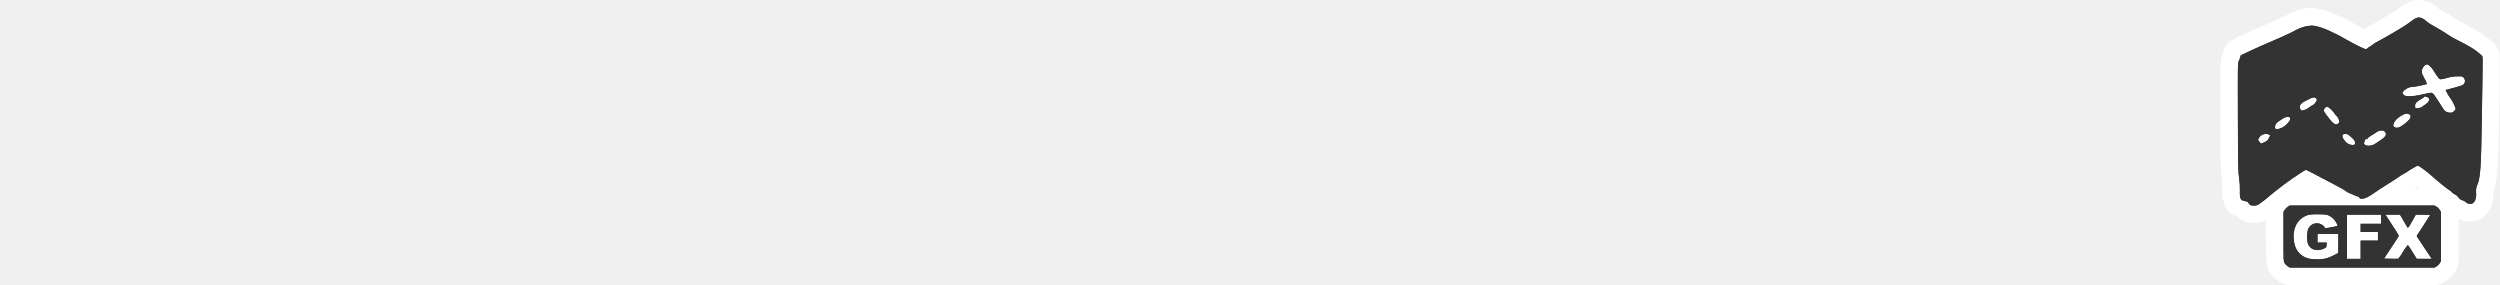
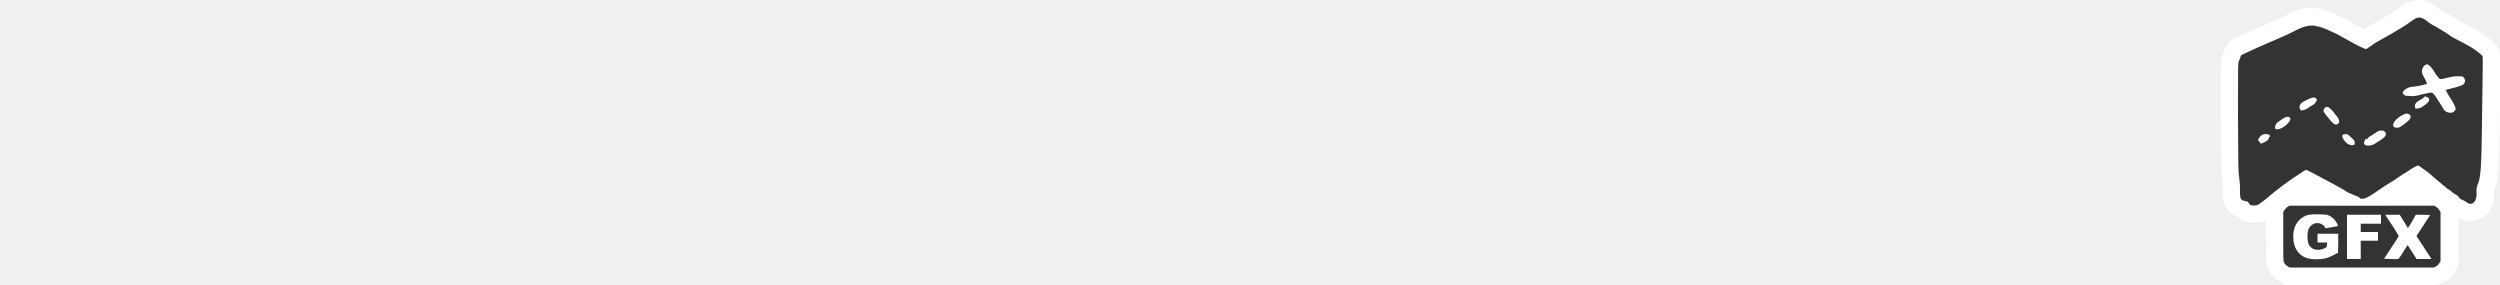
- <svg xmlns="http://www.w3.org/2000/svg" id="Layer_1" data-name="Layer 1" viewBox="0 0 1000 114">
-   <path d="M901.66,85.7a5.55,5.55,0,0,1-4.72-2,10.42,10.42,0,0,1-1.4-.47c-3.35-1.49-3.19-5.42-3.11-7.31a23.17,23.17,0,0,0-.28-4.27c-.42-3-.45-4.67-.52-25-.09-22.09-.09-22.62.77-23.93,0-.05.15-.37.22-.62l.32-1.06a3.45,3.45,0,0,1,1.84-2.15l3.39-1.63c1.94-.92,5-2.3,6.83-3.08,5.53-2.33,8.51-3.69,11-5a18.65,18.65,0,0,1,8.59-2.55,11.35,11.35,0,0,1,1.65.12,28.48,28.48,0,0,1,7.34,2.5l.27.12a59.73,59.73,0,0,1,6.38,3.33c2.65,1.48,4.53,2.43,5.65,2.95l.28-.16.14-.07.21-.15a13.57,13.57,0,0,1,2.2-1.42c2.94-1.54,10.68-6.1,11.69-6.82.54-.41,1.32-1,2-1.45l.7-.5a7.73,7.73,0,0,1,4.47-1.63,7.91,7.91,0,0,1,5.19,2.32,12.51,12.51,0,0,0,1.59,1.06c2.18,1.19,5.91,3.42,7.21,4.37a21.29,21.29,0,0,0,2,1.2c3.48,1.77,5.35,2.78,6.24,3.35,3.86,2.47,5,3.62,5.48,4.15,1.2,1.21,1.2,2.57,1.2,5.14s-.07,7.55-.22,17.5l-.1,6.12c-.28,18.95-.63,23.42-2.07,26.53-.19.42-.2.44-.2,1.86a10.27,10.27,0,0,1-.68,4.39,5.7,5.7,0,0,1-5.16,3.61h0a6.33,6.33,0,0,1-3.93-1.48l-.14-.11A6.55,6.55,0,0,1,980.53,81a10,10,0,0,1-2.46-1.79l-.2-.21A9.48,9.48,0,0,1,976,77.66c-.53-.45-1.23-1-1.51-1.2-.62-.44-2.78-2.31-3.43-2.88-1.8-1.55-3.11-2.63-4.11-3.36-.9.55-2,1.27-2.48,1.6a11.28,11.28,0,0,1-1.84,1.05,13.15,13.15,0,0,0-1.15.78l-.11.08c-.72.52-1.86,1.27-2.59,1.71l-.08,0c-1.17.66-4.41,2.77-6.86,4.5-2.68,1.9-4.79,3.07-7,3.07a4.59,4.59,0,0,1-3.62-1.34c-.38-.15-.83-.35-1.39-.59s-1.16-.52-1.47-.64a7.68,7.68,0,0,1-2.42-1.43c-.32-.23-2.19-1.33-4.62-2.61-1.57-.8-3.46-1.8-4.87-2.54l-1.36-.73c-.92-.5-1.9-1-2.54-1.32a130.91,130.91,0,0,0-13.66,10.19,28.65,28.65,0,0,1-2.74,2.09A6.69,6.69,0,0,1,901.66,85.7Z" fill="#333" />
-   <path d="M967.58,7a4.49,4.49,0,0,1,2.87,1.43A15.53,15.53,0,0,0,972.72,10c2.06,1.12,5.67,3.29,6.79,4.1A26.17,26.17,0,0,0,982,15.55c3.11,1.58,5.14,2.66,6,3.19a26.38,26.38,0,0,1,4.73,3.49c.47.68.47-2,0,26.43-.26,17.79-.58,22.6-1.74,25.1a6.27,6.27,0,0,0-.53,3.34,6.89,6.89,0,0,1-.39,3,2.2,2.2,0,0,1-1.95,1.51,2.85,2.85,0,0,1-1.75-.72,3.71,3.71,0,0,0-1.16-.71,2.81,2.81,0,0,1-1.85-1.3,2.78,2.78,0,0,0-1.2-1,6.08,6.08,0,0,1-1.56-1.14,3.13,3.13,0,0,0-1-.83,5.22,5.22,0,0,1-1.28-.9c-.59-.5-1.36-1.11-1.73-1.38s-1.78-1.46-3.19-2.68a47,47,0,0,0-5.47-4.31,1.59,1.59,0,0,0-.84-.34.8.8,0,0,0-.33.08A39.85,39.85,0,0,0,962.36,69a8.28,8.28,0,0,1-1.22.69,12.52,12.52,0,0,0-1.81,1.18c-.63.45-1.71,1.16-2.38,1.56-1.36.78-4.78,3-7.16,4.7s-3.86,2.42-5,2.42c-.83,0-1-.06-1.09-.41s-.25-.41-.39-.41a12.65,12.65,0,0,1-2.09-.81c-1-.45-1.87-.81-1.94-.81a7.24,7.24,0,0,1-1.26-.83c-.63-.47-2.92-1.77-5.12-2.93s-5-2.62-6.24-3.27-2.7-1.43-3.29-1.69l-1.06-.49-1.48.87a130.82,130.82,0,0,0-14.29,10.64c-.55.48-1.65,1.32-2.4,1.83a3.44,3.44,0,0,1-2.5,1c-1.34,0-1.81-.22-2.22-1a1.18,1.18,0,0,0-1.07-.71,6.7,6.7,0,0,1-1.41-.4c-.87-.39-1.14-1.45-1-4a27.58,27.58,0,0,0-.31-4.88c-.38-2.76-.43-4.31-.49-24.53-.08-19.25,0-21.65.25-22.08a8,8,0,0,0,.61-1.5l.3-1,3.4-1.62c1.89-.9,4.88-2.26,6.66-3,5.49-2.32,8.64-3.74,11.29-5.12a15.25,15.25,0,0,1,7-2.16,8.77,8.77,0,0,1,1.15.08,25.5,25.5,0,0,1,6.42,2.24,54.88,54.88,0,0,1,6.4,3.33c3.87,2.16,7.16,3.76,7.73,3.76a1,1,0,0,0,.63-.32,3.49,3.49,0,0,1,.87-.63,5.69,5.69,0,0,0,1-.69,9.84,9.84,0,0,1,1.52-1c2.87-1.5,11-6.24,12.14-7.09.71-.55,1.93-1.41,2.66-1.94a4.34,4.34,0,0,1,2.42-1m-3.31,31.44a13.91,13.91,0,0,0,3.17-.33c.83-.22,2.36-.55,3.39-.75a9.37,9.37,0,0,1,1.48-.25c1,0,1.37.82,3.71,4.44.61,1,1.26,2,1.44,2.27A3.08,3.08,0,0,0,980,45.08h.2c.67,0,.89-.12,1.47-.72s.65-.83.55-1-.31-.73-.49-1.26a14.9,14.9,0,0,0-1.4-2.54A18,18,0,0,1,978.25,36a8.83,8.83,0,0,1,1-.27c1.14-.24,4.59-1.22,5.3-1.5a1.9,1.9,0,0,0,.92-3.15c-.42-.48-.53-.56-1.73-.56h-.67a14.48,14.48,0,0,0-3.82.53,15.59,15.59,0,0,1-2.92.65,1,1,0,0,1-.86-.45,22.43,22.43,0,0,1-1.75-2.54,10,10,0,0,0-2-2.5,3.08,3.08,0,0,0-.94-.49,2.62,2.62,0,0,0-1.73,1.52c-.61,1.24-.46,2.12.57,3.91.78,1.3,1.24,2.5,1,2.5-.06,0-1,.22-2,.49a31.3,31.3,0,0,1-3.54.63,4.74,4.74,0,0,0-2.68.83,3.78,3.78,0,0,0-1.3,1.24c-.17.47-.13.61.32,1.06s.67.53,2.5.57h.33m1.85,4.83.91,0a3.86,3.86,0,0,0,2.38-1c1.71-1.12,2.3-1.79,2.3-2.56,0-.47-.15-.63-.82-.9a3.89,3.89,0,0,0-.89-.31c-.11,0-.14.06-.2.17a11.75,11.75,0,0,1-1.53,1c-1.81,1.07-2.3,1.66-2.21,2.74l.06.83m-45.46.92a5.52,5.52,0,0,0,2.87-1.12,5.75,5.75,0,0,1,1.36-.91,3.16,3.16,0,0,0,1.36-1.2c.66-1,.66-1.32.09-1.73a1.28,1.28,0,0,0-.77-.28,6.15,6.15,0,0,0-2.2.77c-3,1.42-3.74,2.23-3.32,3.7.17.5.37.77.61.77m13.83,5.59a1,1,0,0,0,.46-.14c.61-.35.78-.57.78-1.16a4.38,4.38,0,0,0-1.22-2.26c-.1,0-.33-.26-.51-.59a9.73,9.73,0,0,0-1.42-1.73c-.77-.78-1.33-1.16-1.8-1.16a1.22,1.22,0,0,0-.95.64c-.53.75-.44,1,.71,2.58,2,2.62,2.59,3.29,3.26,3.59a1.64,1.64,0,0,0,.69.23m24.26,1.31a2.71,2.71,0,0,0,1.25-.3,16.69,16.69,0,0,0,3.86-3.11c.57-1.15.57-1.56-.06-1.93a2,2,0,0,0-1-.32,3.44,3.44,0,0,0-1.35.36c-3,1.37-4.92,3.93-3.76,5a1.64,1.64,0,0,0,1.11.34m-47.92.53a6.51,6.51,0,0,0,3.8-1.9c1.36-1.3,1.83-2.34,1.24-2.79a1.27,1.27,0,0,0-.79-.26c-.79,0-1.94.62-3.89,2a2.66,2.66,0,0,0-1.22,2.5.83.83,0,0,0,.86.44m36.59,6.67a5.08,5.08,0,0,0,2.7-.85c.45-.3,1.46-1,2.26-1.52,1.72-1.14,2.29-2,1.83-2.91a1.73,1.73,0,0,0-.76-.71,2.21,2.21,0,0,0-.82-.15,3.88,3.88,0,0,0-2.29.84c-.38.28-1.26.83-2,1.26s-1.28.85-1.28,1-.2.3-.47.3-.57.18-.81.84c-.41,1.05-.2,1.5.81,1.78a2.78,2.78,0,0,0,.78.1M940.89,58a2.72,2.72,0,0,0,.69-.09c.41-.12.47-.24.41-1s-.21-1-1.53-2.11-1.56-1.28-2.37-1.28c-1.43,0-1.55.93-.35,2.54a4.13,4.13,0,0,0,3.15,1.9m-36.53-.52L905.5,57c1.26-.5,1.87-1.07,2.07-1.91.09-.3.23-.54.33-.54.47,0,.12-.59-.45-.8a3.46,3.46,0,0,0-1.09-.18A3.15,3.15,0,0,0,903.65,55a5.25,5.25,0,0,0-.45.9,3.83,3.83,0,0,0,.59.83l.57.69M967.58,0a11,11,0,0,0-6.45,2.24l-.07,0-.68.49c-.67.48-1.43,1-2,1.47-1.16.78-8.48,5.09-11.25,6.54-.45.24-1,.54-1.5.87-1-.49-2.18-1.13-3.63-1.94a63,63,0,0,0-6.68-3.49L935,6.12a31.05,31.05,0,0,0-8.3-2.79,15.08,15.08,0,0,0-2.14-.15c-3.12,0-6.37.94-10.21,3C912,7.39,909.07,8.71,903.63,11c-1.88.79-5,2.2-6.94,3.13l-3.42,1.64a7,7,0,0,0-3.68,4.3l-.31,1s0,.06,0,.09a.16.16,0,0,0,0,.06c-1.05,1.87-1.07,3.77-1.11,7.26,0,3.28,0,9.16,0,18.21.07,20.53.1,22.2.56,25.47a19.41,19.41,0,0,1,.24,3.58v0c-.08,2-.33,8.2,5.2,10.65.27.12.55.23.85.33a9.21,9.21,0,0,0,6.68,2.4A10.16,10.16,0,0,0,908.1,87a32.78,32.78,0,0,0,3.08-2.36,138,138,0,0,1,11.53-8.77l.6.32.12.06,1.32.7,4.94,2.59c2,1.08,3.74,2.05,4.22,2.37a11.31,11.31,0,0,0,3.16,1.81c.22.1.69.29,1.3.57l.88.38a8.16,8.16,0,0,0,5.56,1.86c3.14,0,5.87-1.48,9-3.7,2.34-1.66,5.5-3.72,6.57-4.33l.18-.1c.78-.48,2-1.29,2.8-1.84l.21-.16c.22-.17.51-.36.67-.46a14.71,14.71,0,0,0,2.16-1.27l.12-.08.17-.12c.72.59,1.43,1.2,2,1.73,1.85,1.61,3.08,2.64,3.68,3.07h0c.18.13.8.61,1.25,1a14.33,14.33,0,0,0,2.07,1.52,14.38,14.38,0,0,0,2.47,1.9,10.34,10.34,0,0,0,4.12,2.92,9.67,9.67,0,0,0,5.73,1.95,9.08,9.08,0,0,0,8.32-5.6s0-.07,0-.11a13.28,13.28,0,0,0,1-5.79v-.67c1.62-3.65,2-8.33,2.27-27.67l.1-6.12c.15-10,.22-15,.22-17.55s0-5.23-2-7.42c-.65-.79-2.07-2.14-6.27-4.82-.85-.55-2.31-1.37-6.51-3.52a17.72,17.72,0,0,1-1.59-.94C982,7.24,978,4.89,976.07,3.83l-.08,0c-.21-.12-.74-.48-1-.67A11.33,11.33,0,0,0,967.58,0Z" fill="#fff" />
-   <path d="M916,110.5a3.56,3.56,0,0,1-1.77-.48l-.83-.49A7.46,7.46,0,0,1,910.8,107a.41.41,0,0,1,0-.09c-.88-1.6-.88-1.6-.88-12.32V84.74a3.47,3.47,0,0,1,.52-1.83l.48-.8a8.23,8.23,0,0,1,2.41-2.4l.79-.49a3.51,3.51,0,0,1,1.84-.52h57.87a3.57,3.57,0,0,1,1.69.43s.87.49.91.5a7.67,7.67,0,0,1,2.56,2.6l.46.78a3.46,3.46,0,0,1,.48,1.77v19.64a3.46,3.46,0,0,1-.48,1.77l-.49.83a7.49,7.49,0,0,1-2.53,2.54l-.91.51a3.57,3.57,0,0,1-1.69.43Z" fill="#333" />
-   <path d="M973.78,82.2l.81.45a4,4,0,0,1,1.3,1.3l.49.83v19.64l-.49.83a4,4,0,0,1-1.3,1.3l-.81.45H916l-.83-.49a4.17,4.17,0,0,1-1.31-1.3c-.44-.81-.44-.83-.44-10.63V84.74l.49-.79a4.45,4.45,0,0,1,1.26-1.26l.79-.49h57.87m-47.11,21.54a17.15,17.15,0,0,0,3.43-.3,15.58,15.58,0,0,0,3.25-1.26l1.87-1,.06-3.8,0-3.81H927V97h3.68l-.07.95c-.06.94-.1,1-1,1.43a6,6,0,0,1-2.62.63,3.87,3.87,0,0,1-3.91-2.73,12.85,12.85,0,0,1,0-5.24,3.78,3.78,0,0,1,3.73-2.73,3.74,3.74,0,0,1,.66.05c1,.16,2.34,1.11,2.34,1.66,0,.17.1.29.21.29.32,0,5-.84,5-.92a3.86,3.86,0,0,0-.37-1.07,6.73,6.73,0,0,0-3.15-3.13c-.89-.41-1.38-.47-4.07-.51h-1c-2.74,0-3.86.27-5.29,1.19-2.54,1.62-3.82,4.24-3.82,7.8,0,4.7,2.4,8,6.47,8.82a15.05,15.05,0,0,0,2.77.22m36.48-12.65A.16.16,0,0,1,963,91c-.15-.2-.86-1.42-1.61-2.74L960,85.86h-5.86l.47.75c.27.43,1.47,2.28,2.67,4.11a36.73,36.73,0,0,1,2.19,3.58c0,.14-1.32,2.25-3,4.69l-2.92,4.45,2.76.06,1.57,0a8.63,8.63,0,0,0,1.44-.06,20.88,20.88,0,0,0,1.91-2.84A16.6,16.6,0,0,1,963.14,98h0A32.69,32.69,0,0,1,965,100.8l1.69,2.74h6L969.67,99l-3-4.55,2.6-4L972,86.1c.12-.18-.49-.24-2.76-.24h-2.91L964.8,88.6c-1.07,1.92-1.43,2.49-1.65,2.49m-24.37,12.45h5.48V96.23h6.92V92.77h-6.92V89.52h8.14V85.86H938.78v17.68m35-28.34H915.91a7,7,0,0,0-3.67,1l-.79.49a11.72,11.72,0,0,0-3.55,3.53l-.49.81a7,7,0,0,0-1,3.67v9.84c0,11.4,0,11.62,1.31,14l.11.19a11,11,0,0,0,3.82,3.8l.8.47a7,7,0,0,0,3.54,1h57.83a7,7,0,0,0,3.37-.87l.82-.44.18-.11a11,11,0,0,0,3.8-3.82l.47-.81a7,7,0,0,0,1-3.53V84.78a7,7,0,0,0-1-3.53l-.47-.81a11,11,0,0,0-3.8-3.82l-.18-.11-.82-.44a7,7,0,0,0-3.37-.87Z" fill="#fff" />
-   <path d="M965.16,8c-.73.53-1.95,1.39-2.66,1.94-1.18.85-9.27,5.59-12.14,7.09a9.84,9.84,0,0,0-1.52,1,5.69,5.69,0,0,1-1,.69,3.49,3.49,0,0,0-.87.63,1,1,0,0,1-.63.32c-.57,0-3.86-1.6-7.73-3.76a54.88,54.88,0,0,0-6.4-3.33,25.5,25.5,0,0,0-6.42-2.24c-2.24-.32-4.74.31-8.11,2.08-2.65,1.38-5.8,2.8-11.29,5.12-1.78.75-4.77,2.11-6.66,3l-3.4,1.62-.3,1a8,8,0,0,1-.61,1.5c-.29.43-.33,2.83-.25,22.08.06,20.22.11,21.77.49,24.53a27.58,27.58,0,0,1,.31,4.88c-.11,2.52.16,3.58,1,4a6.7,6.7,0,0,0,1.41.4,1.18,1.18,0,0,1,1.07.71c.41.8.88,1,2.22,1a3.44,3.44,0,0,0,2.5-1c.75-.51,1.85-1.35,2.4-1.83a130.82,130.82,0,0,1,14.29-10.64l1.48-.87,1.06.49c.59.26,2.07,1,3.29,1.69s4,2.13,6.24,3.27,4.49,2.46,5.12,2.93a6.77,6.77,0,0,0,1.27.83c.06,0,.93.36,1.93.81a12.65,12.65,0,0,0,2.09.81c.14,0,.33.19.39.41s.26.41,1.09.41c1.12,0,2.56-.71,5-2.42s5.8-3.92,7.16-4.7c.67-.4,1.75-1.11,2.38-1.56a12.52,12.52,0,0,1,1.81-1.18,8.28,8.28,0,0,0,1.22-.69,39.85,39.85,0,0,1,4.33-2.64c.34-.15.65-.09,1.17.26a47,47,0,0,1,5.47,4.31c1.41,1.22,2.85,2.44,3.19,2.68s1.14.88,1.73,1.38a5.22,5.22,0,0,0,1.28.9,3.13,3.13,0,0,1,1,.83,6.08,6.08,0,0,0,1.56,1.14,2.78,2.78,0,0,1,1.2,1,2.81,2.81,0,0,0,1.85,1.3,3.71,3.71,0,0,1,1.16.71c1.51,1.2,2.93.89,3.7-.79a6.89,6.89,0,0,0,.39-3,6.27,6.27,0,0,1,.53-3.34c1.16-2.5,1.48-7.31,1.74-25.1.43-28.44.43-25.75,0-26.43a26.38,26.38,0,0,0-4.73-3.49c-.82-.53-2.85-1.61-6-3.19a26.17,26.17,0,0,1-2.44-1.47c-1.12-.81-4.73-3-6.79-4.1a15.53,15.53,0,0,1-2.27-1.55C968.45,6.66,967.15,6.56,965.16,8Zm6.57,18.22a10,10,0,0,1,2,2.5,22.43,22.43,0,0,0,1.75,2.54c.61.63.69.63,3.78-.2a14.48,14.48,0,0,1,3.82-.53c1.85,0,1.91,0,2.4.55a1.9,1.9,0,0,1-.92,3.15c-.71.28-4.16,1.26-5.3,1.5a8.83,8.83,0,0,0-1,.27,18,18,0,0,0,2.12,3.59,14.9,14.9,0,0,1,1.4,2.54c.18.53.41,1.1.49,1.26s-.1.55-.55,1a1.71,1.71,0,0,1-1.67.71,3.08,3.08,0,0,1-2.58-1.26c-.18-.3-.83-1.32-1.44-2.27-3.24-5-2.79-4.66-5.19-4.19-1,.2-2.56.53-3.39.75a14.36,14.36,0,0,1-3.5.33c-1.83,0-2-.09-2.5-.57s-.49-.59-.32-1.06a3.78,3.78,0,0,1,1.3-1.24,4.74,4.74,0,0,1,2.68-.83,31.3,31.3,0,0,0,3.54-.63c1-.27,1.93-.49,2-.49.24,0-.22-1.2-1-2.5-1-1.79-1.18-2.67-.57-3.9a2.61,2.61,0,0,1,1.73-1.53A3.08,3.08,0,0,1,971.73,26.18Zm-.84,12.64c.67.27.82.43.82.9,0,.77-.59,1.44-2.3,2.56a3.86,3.86,0,0,1-2.38,1l-.91,0-.06-.83c-.09-1.08.4-1.67,2.21-2.74a11.75,11.75,0,0,0,1.53-1C969.94,38.44,969.94,38.44,970.89,38.82Zm-44.55.41c.57.41.57.71-.09,1.73a3.16,3.16,0,0,1-1.36,1.2,5.75,5.75,0,0,0-1.36.91,5.52,5.52,0,0,1-2.87,1.12c-.24,0-.44-.27-.61-.77-.42-1.47.31-2.28,3.32-3.7C925.26,38.84,925.69,38.76,926.34,39.23Zm6.24,4.67A9.73,9.73,0,0,1,934,45.63c.18.33.41.59.51.59a4.38,4.38,0,0,1,1.22,2.26c0,.59-.17.81-.78,1.16-.38.2-.56.2-1.15-.09s-1.28-1-3.26-3.59c-1.15-1.55-1.24-1.83-.71-2.58C930.52,42.4,931.24,42.54,932.58,43.9Zm31.22,1.85c.63.37.63.78.06,1.93A16.69,16.69,0,0,1,960,50.79a2.34,2.34,0,0,1-2.36,0c-1.16-1,.77-3.59,3.76-5A2.3,2.3,0,0,1,963.8,45.75Zm-47.93,1.18c.59.45.12,1.49-1.24,2.79-1.77,1.68-4.27,2.46-4.66,1.46a2.66,2.66,0,0,1,1.22-2.5C913.9,46.75,915.05,46.3,915.87,46.93Zm37.58,5.37a1.66,1.66,0,0,1,.75.71c.47.87-.1,1.77-1.82,2.91-.8.55-1.81,1.22-2.26,1.52a4.65,4.65,0,0,1-3.48.75c-1-.28-1.22-.73-.81-1.78.24-.66.43-.84.81-.84s.47-.12.47-.3.57-.61,1.28-1,1.57-1,2-1.26A3.4,3.4,0,0,1,953.45,52.3Zm-46,1.46c.57.21.92.8.45.8-.1,0-.24.24-.33.54-.2.84-.81,1.41-2.07,1.91l-1.14.45-.57-.69a3.83,3.83,0,0,1-.59-.83,5.25,5.25,0,0,1,.45-.9A3.21,3.21,0,0,1,907.45,53.76Zm33,1.06c1.32,1.16,1.47,1.36,1.53,2.11s0,.84-.41,1c-1.3.34-2.7-.31-3.84-1.81s-1.08-2.54.35-2.54C938.9,53.54,939.12,53.66,940.46,54.82Z" fill="#333" />
-   <path d="M915.12,82.69A4.45,4.45,0,0,0,913.86,84l-.49.79v9.84c0,9.8,0,9.82.44,10.63a4.17,4.17,0,0,0,1.31,1.3l.83.49h57.83l.81-.45a4,4,0,0,0,1.3-1.3l.49-.83V84.78l-.49-.83a4,4,0,0,0-1.3-1.3l-.81-.45H915.91Zm16.44,3.54a6.73,6.73,0,0,1,3.15,3.13,3.86,3.86,0,0,1,.37,1.07c-.06.08-4.72.92-5,.92-.11,0-.21-.12-.21-.29,0-.55-1.36-1.5-2.34-1.66a3.82,3.82,0,0,0-4.39,2.68,12.85,12.85,0,0,0,0,5.24c.74,2.52,3.68,3.48,6.53,2.1.87-.43.91-.49,1-1.43l.07-.95H927V93.58h8.33l0,3.81-.06,3.8-1.87,1a15.58,15.58,0,0,1-3.25,1.26,19,19,0,0,1-6.2.08c-4.07-.85-6.47-4.12-6.47-8.82,0-3.56,1.28-6.18,3.82-7.8,1.59-1,2.79-1.24,6.24-1.18C930.18,85.76,930.67,85.82,931.56,86.23Zm20.84,1.46v1.83h-8.14v3.25h6.92v3.46h-6.92v7.31h-5.48V85.86H952.4Zm9,.57c.75,1.32,1.46,2.54,1.61,2.74s.46,0,1.79-2.4l1.52-2.74h2.91c2.27,0,2.88.06,2.76.24l-2.76,4.29-2.6,4,3,4.55,3.05,4.57h-6L965,100.8A32.69,32.69,0,0,0,963.15,98a14.67,14.67,0,0,0-1.83,2.67,20.88,20.88,0,0,1-1.91,2.84,26.67,26.67,0,0,1-3,0l-2.76-.06L956.56,99c1.63-2.44,3-4.55,3-4.69a36.73,36.73,0,0,0-2.19-3.58c-1.2-1.83-2.4-3.68-2.67-4.11l-.47-.75H960Z" fill="#333" />
+ <svg xmlns="http://www.w3.org/2000/svg" version="1.1" x="0px" y="0px" viewBox="0 0 1000 114" style="enable-background:new 0 0 1000 114;" xml:space="preserve">
+   <style type="text/css">
+ 	.st0{fill:#FFFFFF;}
+ 	.st1{fill:#333333;}
+ </style>
+   <g id="Layer_2">
+     <rect x="961.8" y="69.8" class="st0" width="8.7" height="9.1" />
+   </g>
+   <g id="Layer_1">
+     <path class="st0" d="M967.6,7c1.1,0.1,2.1,0.6,2.9,1.4c0.7,0.6,1.5,1.1,2.3,1.6c2.1,1.1,5.7,3.3,6.8,4.1c0.8,0.5,1.6,1,2.5,1.4   c3.1,1.6,5.1,2.7,6,3.2c1.7,1,3.3,2.2,4.7,3.5c0.5,0.7,0.5-2,0,26.4c-0.3,17.8-0.6,22.6-1.7,25.1c-0.5,1-0.7,2.2-0.5,3.3   c0.1,1,0,2-0.4,3c-0.3,0.9-1.1,1.5-2,1.5c-0.6,0-1.3-0.3-1.8-0.7c-0.3-0.3-0.7-0.5-1.2-0.7c-0.8-0.2-1.4-0.6-1.8-1.3   c-0.3-0.4-0.7-0.8-1.2-1c-0.6-0.3-1.1-0.7-1.6-1.1c-0.3-0.3-0.6-0.6-1-0.8c-0.5-0.2-0.9-0.5-1.3-0.9c-0.6-0.5-1.4-1.1-1.7-1.4   s-1.8-1.5-3.2-2.7c-1.7-1.6-3.5-3-5.5-4.3c-0.2-0.2-0.5-0.3-0.8-0.3c-0.1,0-0.2,0-0.3,0.1c-1.5,0.8-3,1.7-4.4,2.6   c-0.4,0.3-0.8,0.5-1.2,0.7c-0.6,0.3-1.2,0.7-1.8,1.2c-0.6,0.4-1.7,1.2-2.4,1.6c-1.4,0.8-4.8,3-7.2,4.7s-3.9,2.4-5,2.4   c-0.8,0-1-0.1-1.1-0.4s-0.3-0.4-0.4-0.4c-0.7-0.2-1.4-0.5-2.1-0.8c-1-0.4-1.9-0.8-1.9-0.8c-0.4-0.2-0.9-0.5-1.3-0.8   c-0.6-0.5-2.9-1.8-5.1-2.9s-5-2.6-6.2-3.3s-2.7-1.4-3.3-1.7l-1.1-0.5l-1.5,0.9c-5,3.2-9.8,6.8-14.3,10.6c-0.5,0.5-1.7,1.3-2.4,1.8   c-0.7,0.7-1.6,1-2.5,1c-1.3,0-1.8-0.2-2.2-1c-0.2-0.4-0.6-0.7-1.1-0.7c-0.5-0.1-1-0.2-1.4-0.4c-0.9-0.4-1.1-1.4-1-4   c0-1.6-0.1-3.3-0.3-4.9c-0.4-2.8-0.4-4.3-0.5-24.5c-0.1-19.3,0-21.6,0.3-22.1c0.3-0.5,0.5-1,0.6-1.5l0.3-1l3.4-1.6   c1.9-0.9,4.9-2.3,6.7-3c5.5-2.3,8.6-3.7,11.3-5.1c2.1-1.3,4.5-2,7-2.2c0.4,0,0.8,0,1.2,0.1c2.2,0.5,4.4,1.2,6.4,2.2   c2.2,1,4.3,2.1,6.4,3.3c3.9,2.2,7.2,3.8,7.7,3.8c0.2,0,0.5-0.1,0.6-0.3c0.3-0.3,0.5-0.5,0.9-0.6c0.4-0.2,0.7-0.4,1-0.7   c0.5-0.4,1-0.7,1.5-1c2.9-1.5,11-6.2,12.1-7.1c0.7-0.6,1.9-1.4,2.7-1.9C965.9,7.4,966.7,7.1,967.6,7 M964.3,38.4   c1.1,0,2.1-0.1,3.2-0.3c0.8-0.2,2.4-0.5,3.4-0.8c0.5-0.1,1-0.2,1.5-0.3c1,0,1.4,0.8,3.7,4.4c0.6,1,1.3,2,1.4,2.3   c0.6,0.8,1.5,1.3,2.5,1.3h0.2c0.7,0,0.9-0.1,1.5-0.7s0.7-0.8,0.5-1s-0.3-0.7-0.5-1.3c-0.4-0.9-0.9-1.7-1.4-2.5   c-0.8-1.1-1.5-2.3-2.1-3.6c0.3-0.1,0.7-0.2,1-0.3c1.1-0.2,4.6-1.2,5.3-1.5c1-0.3,1.6-1.3,1.4-2.3c-0.1-0.3-0.2-0.6-0.5-0.8   c-0.4-0.5-0.5-0.6-1.7-0.6h-0.7c-1.3,0-2.6,0.2-3.8,0.5c-1,0.3-1.9,0.5-2.9,0.6c-0.3,0-0.7-0.2-0.9-0.5c-0.6-0.8-1.2-1.7-1.8-2.5   c-0.5-0.9-1.2-1.8-2-2.5c-0.3-0.2-0.6-0.4-0.9-0.5c-0.8,0.2-1.4,0.8-1.7,1.5c-0.6,1.2-0.5,2.1,0.6,3.9c0.8,1.3,1.2,2.5,1,2.5   c-0.1,0-1,0.2-2,0.5c-1.2,0.3-2.3,0.5-3.5,0.6c-1,0-1.9,0.3-2.7,0.8c-0.5,0.3-1,0.7-1.3,1.2c-0.2,0.5-0.1,0.6,0.3,1.1   s0.7,0.5,2.5,0.6L964.3,38.4 M966.1,43.3h0.9c0.9-0.1,1.7-0.4,2.4-1c1.7-1.1,2.3-1.8,2.3-2.6c0-0.5-0.2-0.6-0.8-0.9   c-0.3-0.1-0.6-0.2-0.9-0.3c-0.1,0-0.1,0.1-0.2,0.2c-0.5,0.4-1,0.7-1.5,1c-1.8,1.1-2.3,1.7-2.2,2.7L966.1,43.3 M920.6,44.2   c1-0.1,2-0.5,2.9-1.1c0.4-0.4,0.9-0.7,1.4-0.9c0.6-0.3,1-0.7,1.4-1.2c0.7-1,0.7-1.3,0.1-1.7c-0.2-0.2-0.5-0.3-0.8-0.3   c-0.8,0.1-1.5,0.4-2.2,0.8c-3,1.4-3.7,2.2-3.3,3.7C920.2,43.9,920.4,44.2,920.6,44.2 M934.5,49.8c0.2,0,0.3-0.1,0.5-0.1   c0.6-0.3,0.8-0.6,0.8-1.2c-0.2-0.9-0.6-1.6-1.2-2.3c-0.1,0-0.3-0.3-0.5-0.6c-0.4-0.6-0.9-1.2-1.4-1.7c-0.8-0.8-1.3-1.2-1.8-1.2   c-0.4,0-0.8,0.3-1,0.6c-0.5,0.8-0.4,1,0.7,2.6c2,2.6,2.6,3.3,3.3,3.6C934,49.7,934.2,49.8,934.5,49.8 M958.7,51.1   c0.4,0,0.9-0.1,1.3-0.3c1.4-0.8,2.7-1.9,3.9-3.1c0.6-1.2,0.6-1.6-0.1-1.9c-0.3-0.2-0.6-0.3-1-0.3c-0.5,0-0.9,0.1-1.3,0.4   c-3,1.4-4.9,3.9-3.8,5C958,51,958.4,51.2,958.7,51.1 M910.9,51.7c1.4-0.2,2.8-0.9,3.8-1.9c1.4-1.3,1.8-2.3,1.2-2.8   c-0.2-0.2-0.5-0.3-0.8-0.3c-0.8,0-1.9,0.6-3.9,2c-0.8,0.5-1.3,1.5-1.2,2.5C910.2,51.5,910.5,51.7,910.9,51.7 M947.5,58.3   c1,0,1.9-0.3,2.7-0.8c0.5-0.3,1.5-1,2.3-1.5c1.7-1.1,2.3-2,1.8-2.9c-0.2-0.3-0.4-0.6-0.8-0.7c-0.3-0.1-0.5-0.2-0.8-0.2   c-0.8,0-1.6,0.3-2.3,0.8c-0.4,0.3-1.3,0.8-2,1.3s-1.3,0.8-1.3,1s-0.2,0.3-0.5,0.3s-0.6,0.2-0.8,0.8c-0.4,1-0.2,1.5,0.8,1.8   C946.9,58.3,947.1,58.3,947.5,58.3 M940.9,58c0.2,0,0.5,0,0.7-0.1c0.4-0.1,0.5-0.2,0.4-1s-0.2-1-1.5-2.1s-1.6-1.3-2.4-1.3   c-1.4,0-1.5,0.9-0.3,2.5C938.4,57.2,939.6,57.9,940.9,58 M904.4,57.4l1.1-0.4c1.3-0.5,1.9-1.1,2.1-1.9c0.1-0.3,0.2-0.5,0.3-0.5   c0.5,0,0.1-0.6-0.5-0.8c-0.4-0.1-0.7-0.2-1.1-0.2c-1.1,0-2.1,0.5-2.7,1.4c-0.2,0.3-0.3,0.6-0.5,0.9c0.2,0.3,0.4,0.6,0.6,0.8   L904.4,57.4 M967.6,0c-2.3,0-4.6,0.8-6.5,2.2h-0.1l-0.7,0.5c-0.7,0.5-1.4,1-2,1.5c-1.2,0.8-8.5,5.1-11.3,6.5   c-0.5,0.2-1,0.5-1.5,0.9c-1-0.5-2.2-1.1-3.6-1.9c-2.2-1.3-4.4-2.5-6.7-3.5L935,6.1c-2.6-1.3-5.4-2.3-8.3-2.8   c-0.7-0.1-1.4-0.2-2.1-0.2c-3.1,0-6.4,0.9-10.2,3c-2.3,1.2-5.3,2.5-10.7,4.8c-1.9,0.8-5,2.2-6.9,3.1l-3.4,1.6   c-1.8,0.9-3.1,2.4-3.7,4.3l-0.3,1c0,0,0,0.1,0,0.1c0,0,0,0,0,0.1c-1,1.9-1.1,3.8-1.1,7.3c0,3.3,0,9.2,0,18.2   c0.1,20.5,0.1,22.2,0.6,25.5c0.2,1.2,0.3,2.4,0.2,3.6l0,0c-0.1,2-0.3,8.2,5.2,10.7c0.3,0.1,0.5,0.2,0.8,0.3   c1.8,1.7,4.2,2.5,6.7,2.4c2.3,0,4.6-0.7,6.4-2.1c1.1-0.7,2.1-1.5,3.1-2.4c3.7-3.1,7.5-6.1,11.5-8.8l0.6,0.3l0.1,0.1l1.3,0.7   l4.9,2.6c2,1.1,3.7,2.1,4.2,2.4c0.9,0.8,2,1.4,3.2,1.8c0.2,0.1,0.7,0.3,1.3,0.6l0.9,0.4c1.6,1.3,3.5,2,5.6,1.9c3.1,0,5.9-1.5,9-3.7   c2.3-1.7,5.5-3.7,6.6-4.3l0.2-0.1c0.8-0.5,2-1.3,2.8-1.8l0.2-0.2c0.2-0.2,0.5-0.4,0.7-0.5c0.8-0.4,1.5-0.8,2.2-1.3l0.1-0.1l0.2-0.1   c0.7,0.6,1.4,1.2,2,1.7c1.8,1.6,3.1,2.6,3.7,3.1l0,0c0.2,0.1,0.8,0.6,1.3,1c0.6,0.6,1.3,1.1,2.1,1.5c0.8,0.7,1.6,1.4,2.5,1.9   c1.1,1.3,2.5,2.3,4.1,2.9c1.7,1.2,3.7,1.9,5.7,1.9c3.6,0,6.9-2.2,8.3-5.6c0,0,0-0.1,0-0.1c0.8-1.8,1.1-3.8,1-5.8v-0.7   c1.6-3.7,2-8.3,2.3-27.7l0.1-6.1c0.2-10,0.2-15,0.2-17.5s0-5.2-2-7.4c-0.7-0.8-2.1-2.1-6.3-4.8c-0.8-0.6-2.3-1.4-6.5-3.5   c-0.5-0.3-1.1-0.6-1.6-0.9c-1.5-1.1-5.5-3.5-7.5-4.5H976c-0.2-0.1-0.7-0.5-1-0.7C973,1.2,970.4,0.1,967.6,0z" />
+     <path class="st0" d="M973.8,82.2l0.8,0.4c0.5,0.3,1,0.8,1.3,1.3l0.5,0.8v19.6l-0.5,0.8c-0.3,0.5-0.8,1-1.3,1.3l-0.8,0.4H916   l-0.8-0.5c-0.5-0.3-1-0.8-1.3-1.3c-0.4-0.8-0.4-0.8-0.4-10.6v-9.8l0.5-0.8c0.3-0.5,0.8-0.9,1.3-1.3l0.8-0.5H973.8 M926.7,103.7   c1.2,0,2.3-0.1,3.4-0.3c1.1-0.3,2.2-0.7,3.3-1.3l1.9-1l0.1-3.8v-3.8H927V97h3.7l-0.1,0.9c-0.1,0.9-0.1,1-1,1.4   c-0.8,0.4-1.7,0.6-2.6,0.6c-1.8,0.1-3.4-1-3.9-2.7c-0.4-1.7-0.4-3.5,0-5.2c0.5-1.7,2-2.8,3.7-2.7c0.2,0,0.4,0,0.7,0.1   c1,0.2,2.3,1.1,2.3,1.7c0,0.2,0.1,0.3,0.2,0.3c0.3,0,5-0.8,5-0.9c-0.1-0.4-0.2-0.7-0.4-1.1c-0.7-1.4-1.8-2.5-3.2-3.1   c-0.9-0.4-1.4-0.5-4.1-0.5h-1c-2.7,0-3.9,0.3-5.3,1.2c-2.5,1.6-3.8,4.2-3.8,7.8c0,4.7,2.4,8,6.5,8.8c0.9,0.2,1.8,0.2,2.8,0.2    M963,91.1C963,91,963,91,963,91.1c-0.2-0.3-0.9-1.5-1.6-2.8l-1.4-2.4h-5.9l0.5,0.8c0.3,0.4,1.5,2.3,2.7,4.1   c0.8,1.2,1.5,2.3,2.2,3.6c0,0.1-1.3,2.3-3,4.7l-2.9,4.4l2.8,0.1h1.6c0.5,0,1,0,1.4-0.1c0.7-0.9,1.4-1.8,1.9-2.8   c0.6-0.9,1.2-1.8,1.9-2.6l0,0c0.7,0.9,1.3,1.8,1.9,2.8l1.7,2.7h6l-3-4.5l-3-4.6l2.6-4l2.7-4.3c0.1-0.2-0.5-0.2-2.8-0.2h-2.9   l-1.5,2.7c-1.1,1.9-1.4,2.5-1.7,2.5 M938.8,103.5h5.5v-7.3h6.9v-3.5h-6.9v-3.3h8.1v-3.7h-13.6L938.8,103.5 M973.8,75.2h-57.9   c-1.3,0-2.6,0.3-3.7,1l-0.8,0.5c-1.4,0.9-2.6,2.1-3.5,3.5l-0.5,0.8c-0.7,1.1-1,2.4-1,3.7v9.8c0,11.4,0,11.6,1.3,14l0.1,0.2   c0.9,1.6,2.3,2.9,3.8,3.8l0.8,0.5c1.1,0.6,2.3,1,3.5,1h57.8c1.2,0,2.3-0.3,3.4-0.9l0.8-0.4l0.2-0.1c1.6-0.9,2.9-2.3,3.8-3.8   l0.5-0.8c0.6-1.1,1-2.3,1-3.5V84.8c0-1.2-0.4-2.5-1-3.5l-0.5-0.8c-0.9-1.6-2.2-2.9-3.8-3.8l-0.2-0.1l-0.8-0.4   C976.2,75.5,975,75.2,973.8,75.2L973.8,75.2z" />
+     <path class="st1" d="M965.2,8c-0.7,0.5-2,1.4-2.7,1.9c-1.2,0.9-9.3,5.6-12.1,7.1c-0.5,0.3-1,0.6-1.5,1c-0.3,0.3-0.6,0.5-1,0.7   c-0.3,0.2-0.6,0.4-0.9,0.6c-0.2,0.2-0.4,0.3-0.6,0.3c-0.6,0-3.9-1.6-7.7-3.8c-2.1-1.2-4.2-2.4-6.4-3.3c-2-1-4.2-1.8-6.4-2.2   c-2.2-0.3-4.7,0.3-8.1,2.1c-2.7,1.4-5.8,2.8-11.3,5.1c-1.8,0.8-4.8,2.1-6.7,3l-3.4,1.6l-0.3,1c-0.2,0.5-0.4,1-0.6,1.5   c-0.3,0.4-0.3,2.8-0.3,22.1c0.1,20.2,0.1,21.8,0.5,24.5c0.2,1.6,0.4,3.2,0.3,4.9c-0.1,2.5,0.2,3.6,1,4c0.5,0.2,0.9,0.3,1.4,0.4   c0.5,0,0.9,0.3,1.1,0.7c0.4,0.8,0.9,1,2.2,1c0.9,0,1.8-0.3,2.5-1c0.8-0.5,1.8-1.3,2.4-1.8c4.5-3.9,9.3-7.4,14.3-10.6l1.5-0.9   l1.1,0.5c0.6,0.3,2.1,1,3.3,1.7s4,2.1,6.2,3.3s4.5,2.5,5.1,2.9c0.4,0.3,0.8,0.6,1.3,0.8c0.1,0,0.9,0.4,1.9,0.8   c0.7,0.3,1.4,0.6,2.1,0.8c0.1,0,0.3,0.2,0.4,0.4s0.3,0.4,1.1,0.4c1.1,0,2.6-0.7,5-2.4s5.8-3.9,7.2-4.7c0.7-0.4,1.8-1.1,2.4-1.6   c0.6-0.4,1.2-0.8,1.8-1.2c0.4-0.2,0.8-0.4,1.2-0.7c1.4-1,2.8-1.9,4.3-2.6c0.3-0.2,0.7-0.1,1.2,0.3c1.9,1.3,3.8,2.7,5.5,4.3   c1.4,1.2,2.8,2.4,3.2,2.7s1.1,0.9,1.7,1.4c0.4,0.4,0.8,0.7,1.3,0.9c0.4,0.2,0.7,0.5,1,0.8c0.5,0.5,1,0.8,1.6,1.1   c0.5,0.2,0.9,0.6,1.2,1c0.4,0.7,1.1,1.1,1.8,1.3c0.4,0.2,0.8,0.4,1.2,0.7c1.5,1.2,2.9,0.9,3.7-0.8c0.4-1,0.5-2,0.4-3   c-0.1-1.1,0.1-2.3,0.5-3.3c1.2-2.5,1.5-7.3,1.7-25.1c0.4-28.4,0.4-25.8,0-26.4c-1.4-1.3-3-2.5-4.7-3.5c-0.8-0.5-2.8-1.6-6-3.2   c-0.8-0.4-1.7-0.9-2.4-1.5c-1.1-0.8-4.7-3-6.8-4.1c-0.8-0.4-1.6-1-2.3-1.6C968.5,6.7,967.2,6.6,965.2,8z M971.7,26.2   c0.8,0.7,1.5,1.6,2,2.5c0.5,0.9,1.1,1.7,1.8,2.5c0.6,0.6,0.7,0.6,3.8-0.2c1.2-0.3,2.5-0.5,3.8-0.5c1.8,0,1.9,0,2.4,0.5   c0.7,0.8,0.7,2-0.1,2.7c-0.2,0.2-0.5,0.4-0.8,0.5c-0.7,0.3-4.2,1.3-5.3,1.5c-0.3,0.1-0.7,0.2-1,0.3c0.6,1.3,1.3,2.5,2.1,3.6   c0.5,0.8,1,1.6,1.4,2.5c0.2,0.5,0.4,1.1,0.5,1.3s-0.1,0.5-0.5,1c-0.4,0.5-1,0.8-1.7,0.7c-1,0-2-0.4-2.6-1.3   c-0.2-0.3-0.8-1.3-1.4-2.3c-3.2-5-2.8-4.7-5.2-4.2c-1,0.2-2.6,0.5-3.4,0.8c-1.1,0.3-2.3,0.4-3.5,0.3c-1.8,0-2-0.1-2.5-0.6   s-0.5-0.6-0.3-1.1c0.3-0.5,0.8-0.9,1.3-1.2c0.8-0.5,1.7-0.8,2.7-0.8c1.2-0.1,2.4-0.4,3.5-0.6c1-0.3,1.9-0.5,2-0.5   c0.2,0-0.2-1.2-1-2.5c-1-1.8-1.2-2.7-0.6-3.9c0.3-0.8,0.9-1.3,1.7-1.5C971.1,25.8,971.5,26,971.7,26.2L971.7,26.2z M970.9,38.9   c0.7,0.3,0.8,0.4,0.8,0.9c0,0.8-0.6,1.4-2.3,2.6c-0.7,0.6-1.5,0.9-2.4,1h-0.9l-0.1-0.8c-0.1-1.1,0.4-1.7,2.2-2.7   c0.5-0.3,1-0.6,1.5-1C969.9,38.4,969.9,38.4,970.9,38.9L970.9,38.9z M926.3,39.3c0.6,0.4,0.6,0.7-0.1,1.7c-0.3,0.5-0.8,0.9-1.4,1.2   c-0.5,0.2-1,0.5-1.4,0.9c-0.8,0.6-1.8,1-2.9,1.1c-0.2,0-0.4-0.3-0.6-0.8c-0.4-1.5,0.3-2.3,3.3-3.7   C925.3,38.8,925.7,38.8,926.3,39.3L926.3,39.3z M932.6,43.9c0.5,0.5,1,1.1,1.4,1.7c0.2,0.3,0.4,0.6,0.5,0.6c0.6,0.6,1,1.4,1.2,2.3   c0,0.6-0.2,0.8-0.8,1.2c-0.4,0.2-0.6,0.2-1.2-0.1s-1.3-1-3.3-3.6c-1.2-1.5-1.2-1.8-0.7-2.6C930.5,42.4,931.2,42.5,932.6,43.9   L932.6,43.9z M963.8,45.8c0.6,0.4,0.6,0.8,0.1,1.9c-1.1,1.2-2.4,2.2-3.9,3.1c-0.7,0.4-1.6,0.4-2.4,0c-1.2-1,0.8-3.6,3.8-5   C962.1,45.3,963.1,45.3,963.8,45.8L963.8,45.8z M915.9,47c0.6,0.5,0.1,1.5-1.2,2.8c-1.8,1.7-4.3,2.5-4.7,1.5c-0.1-1,0.4-2,1.2-2.5   C913.9,46.8,915,46.3,915.9,47L915.9,47z M953.4,52.3c0.3,0.2,0.6,0.4,0.8,0.7c0.5,0.9-0.1,1.8-1.8,2.9c-0.8,0.5-1.8,1.2-2.3,1.5   c-1,0.7-2.3,1-3.5,0.8c-1-0.3-1.2-0.7-0.8-1.8c0.2-0.7,0.4-0.8,0.8-0.8s0.5-0.1,0.5-0.3s0.6-0.6,1.3-1s1.6-1,2-1.3   C951.2,52.3,952.4,52,953.4,52.3L953.4,52.3z M907.4,53.8c0.6,0.2,0.9,0.8,0.5,0.8c-0.1,0-0.2,0.2-0.3,0.5   c-0.2,0.8-0.8,1.4-2.1,1.9l-1.1,0.5l-0.6-0.7c-0.2-0.2-0.4-0.5-0.6-0.8c0.1-0.3,0.3-0.6,0.5-0.9C904.4,53.8,906,53.3,907.4,53.8   L907.4,53.8z M940.4,54.9c1.3,1.2,1.5,1.4,1.5,2.1s0,0.8-0.4,1c-1.3,0.3-2.7-0.3-3.8-1.8s-1.1-2.5,0.3-2.5   C938.9,53.5,939.1,53.7,940.4,54.9L940.4,54.9z" />
+     <path class="st1" d="M915.1,82.7c-0.5,0.3-0.9,0.8-1.3,1.3l-0.5,0.8v9.8c0,9.8,0,9.8,0.4,10.6c0.3,0.5,0.8,1,1.3,1.3l0.8,0.5h57.8   l0.8-0.4c0.5-0.3,1-0.8,1.3-1.3l0.5-0.8V84.8l-0.5-0.8c-0.3-0.5-0.8-1-1.3-1.3l-0.8-0.4h-57.9L915.1,82.7z M931.6,86.2   c1.4,0.7,2.5,1.8,3.2,3.1c0.2,0.3,0.3,0.7,0.4,1.1c-0.1,0.1-4.7,0.9-5,0.9c-0.1,0-0.2-0.1-0.2-0.3c0-0.6-1.4-1.5-2.3-1.7   c-1.9-0.4-3.8,0.8-4.4,2.7c-0.4,1.7-0.4,3.5,0,5.2c0.7,2.5,3.7,3.5,6.5,2.1c0.9-0.4,0.9-0.5,1-1.4l0.1-0.9H927v-3.5h8.3v3.8   l-0.1,3.8l-1.9,1c-1,0.5-2.1,1-3.3,1.3c-2,0.4-4.1,0.4-6.2,0.1c-4.1-0.8-6.5-4.1-6.5-8.8c0-3.6,1.3-6.2,3.8-7.8   c1.6-1,2.8-1.2,6.2-1.2C930.2,85.8,930.7,85.8,931.6,86.2z M952.4,87.7v1.8h-8.1v3.3h6.9v3.5h-6.9v7.3h-5.5V85.9h13.6V87.7z    M961.4,88.3c0.8,1.3,1.5,2.5,1.6,2.7s0.5,0,1.8-2.4l1.5-2.7h2.9c2.3,0,2.9,0.1,2.8,0.2l-2.8,4.3l-2.6,4l3,4.6l3,4.6h-6l-1.7-2.7   c-0.6-1-1.2-1.9-1.8-2.8c-0.7,0.8-1.3,1.7-1.8,2.7c-0.6,1-1.2,1.9-1.9,2.8c-1,0.1-2,0.1-3,0l-2.8-0.1l2.9-4.4c1.6-2.4,3-4.6,3-4.7   c-0.7-1.2-1.4-2.4-2.2-3.6c-1.2-1.8-2.4-3.7-2.7-4.1l-0.5-0.8h5.8L961.4,88.3z" />
+   </g>
</svg>
